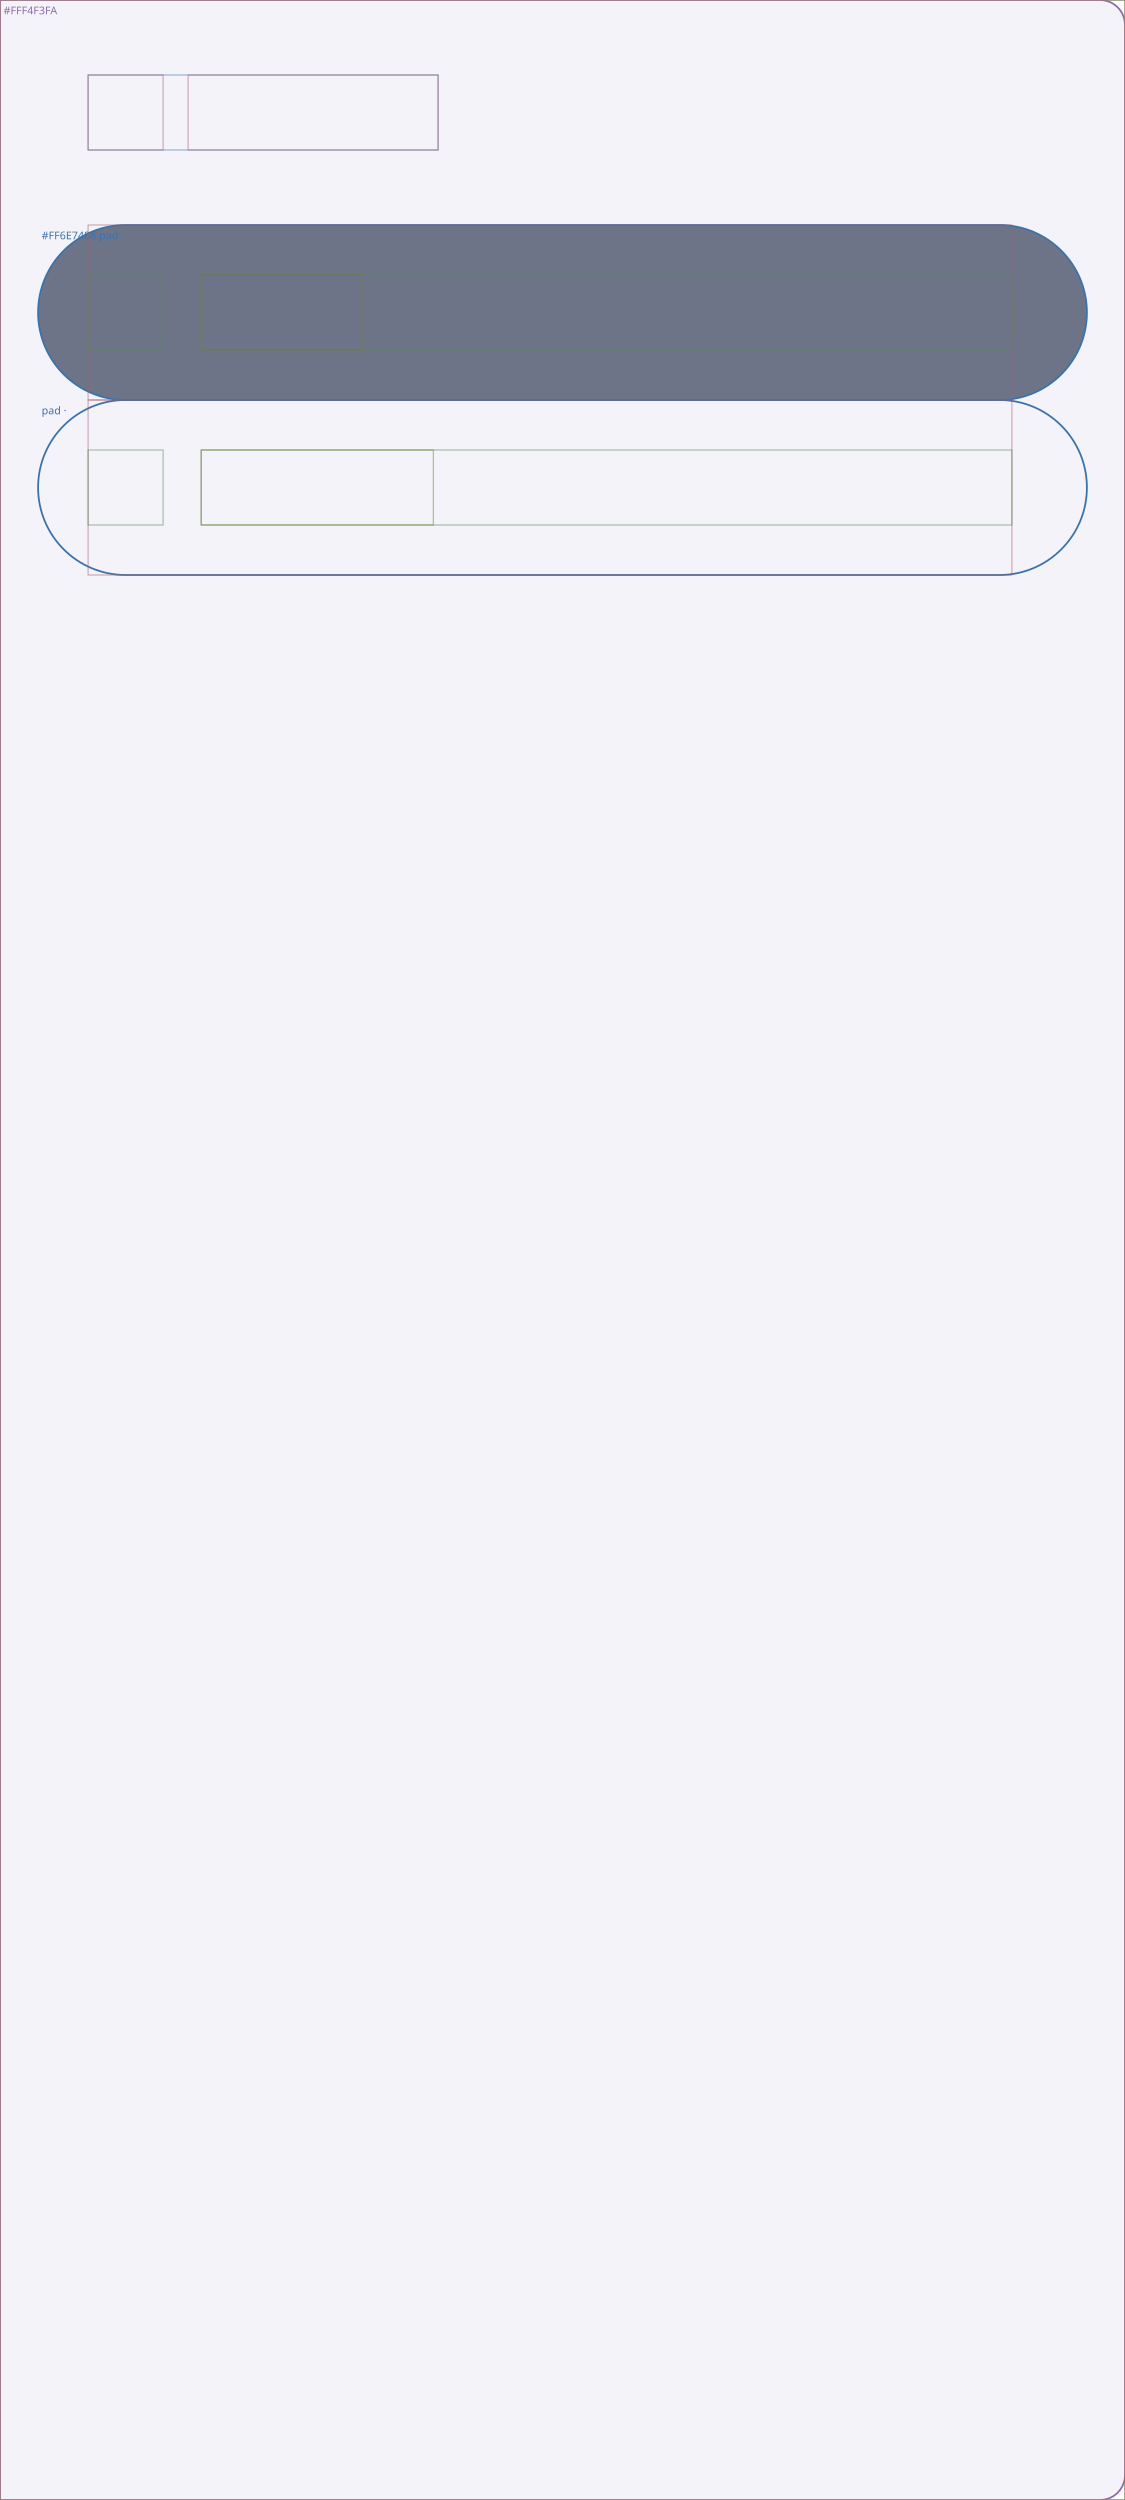
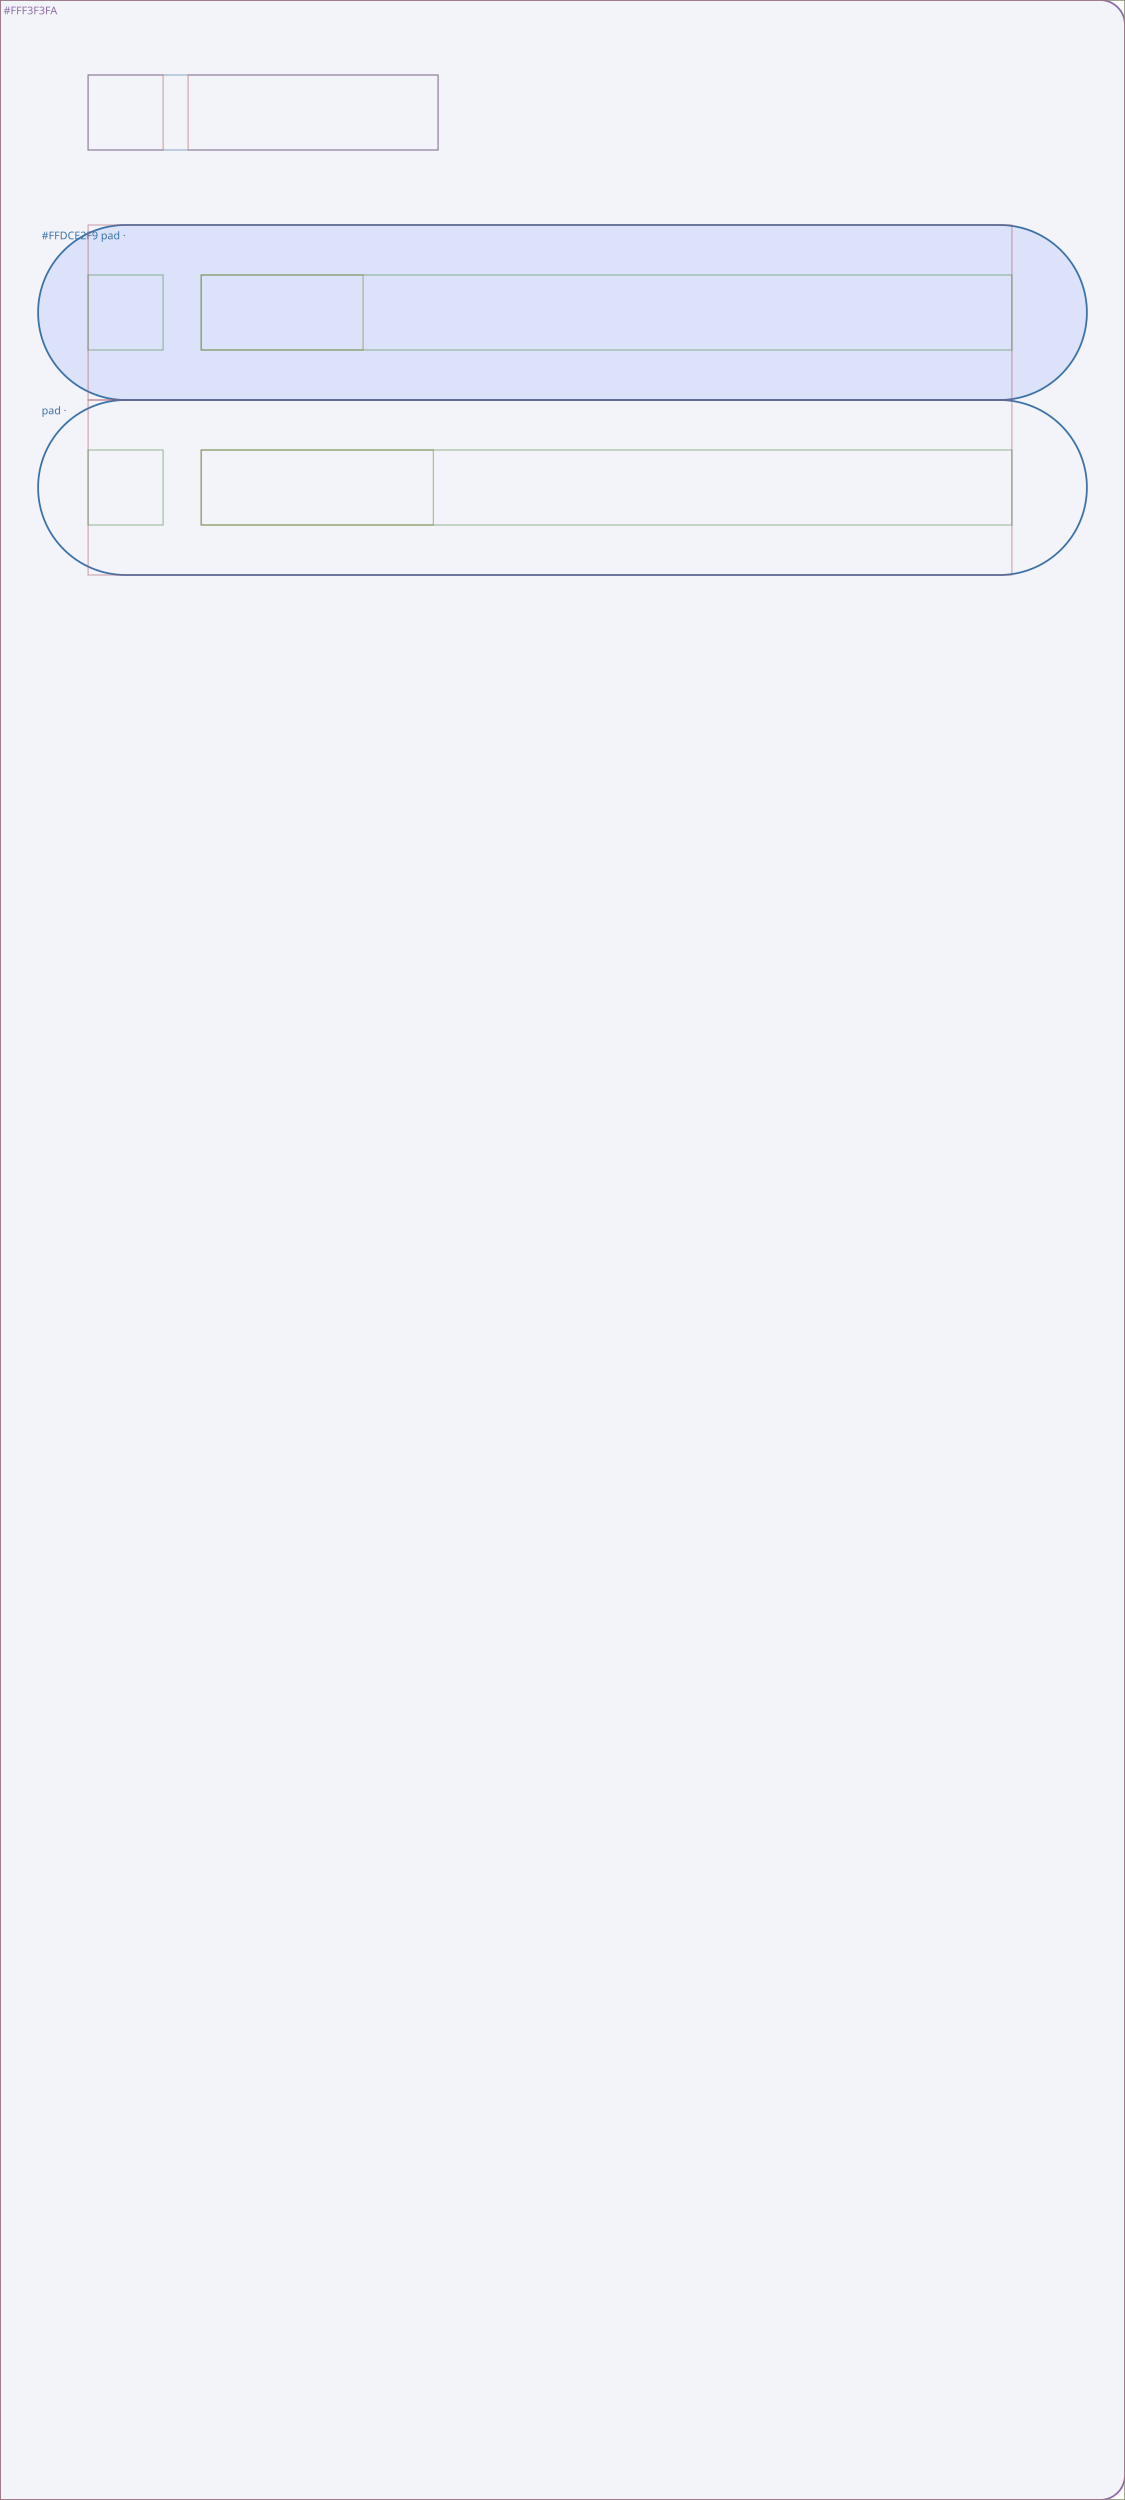
<svg xmlns="http://www.w3.org/2000/svg" viewBox="0 0 945 2100" width="945" height="2100" role="img" aria-label="Navigation/Drawer layout wireframe">
  <rect width="945" height="2100" fill="#ffffff" />
  <g>
    <rect x="0" y="0" width="945" height="2100" fill="none" fill-opacity="0" stroke="#5B6470" stroke-width="1" stroke-opacity="0.5" />
  </g>
  <g>
    <rect x="0" y="0" width="945" height="2100" fill="none" fill-opacity="0" stroke="#2E7D6B" stroke-width="1" stroke-opacity="0.5" />
  </g>
  <g>
-     <path d="M0,0 H924 A21,21 0 0 1 945,21 V2079 A21,21 0 0 1 924,2100 H0 A0,0 0 0 1 0,2100 V0 A0,0 0 0 1 0,0 Z" fill="#F4F3FA" fill-opacity="1" stroke="#8E6BA8" stroke-width="1.5" stroke-opacity="1" />
-     <text x="3" y="12" font-family="system-ui, sans-serif" font-size="9" fill="#8E6BA8">#FFF4F3FA</text>
+     <path d="M0,0 H924 A21,21 0 0 1 945,21 V2079 A21,21 0 0 1 924,2100 H0 A0,0 0 0 1 0,2100 V0 A0,0 0 0 1 0,0 Z" fill="#F3F3FA" fill-opacity="1" stroke="#8E6BA8" stroke-width="1.5" stroke-opacity="1" />
+     <text x="3" y="12" font-family="system-ui, sans-serif" font-size="9" fill="#8E6BA8">#FFF3F3FA</text>
  </g>
  <g>
    <rect x="0" y="0" width="945" height="2100" fill="none" fill-opacity="0" stroke="#B0813B" stroke-width="1" stroke-opacity="0.5" />
  </g>
  <g>
    <rect x="74" y="63" width="294" height="63" fill="none" fill-opacity="0" stroke="#3B72A8" stroke-width="1" stroke-opacity="0.5" />
  </g>
  <g>
    <rect x="74" y="63" width="63" height="63" fill="none" fill-opacity="0" stroke="#A85B6B" stroke-width="1" stroke-opacity="0.5" />
  </g>
  <g>
    <rect x="158" y="63" width="210" height="63" fill="none" fill-opacity="0" stroke="#A85B6B" stroke-width="1" stroke-opacity="0.5" />
  </g>
  <g>
-     <path d="M105.5,189 H839.5 A73.5,73.5 0 0 1 913,262.5 V262.5 A73.5,73.5 0 0 1 839.5,336 H105.5 A73.5,73.5 0 0 1 32,262.5 V262.5 A73.5,73.5 0 0 1 105.5,189 Z" fill="#6E7488" fill-opacity="1" stroke="#3B72A8" stroke-width="1.5" stroke-opacity="1" />
-     <text x="35" y="201" font-family="system-ui, sans-serif" font-size="9" fill="#3B72A8">#FF6E7488  pad ·</text>
+     <path d="M105.5,189 H839.5 A73.5,73.5 0 0 1 913,262.5 V262.5 A73.5,73.5 0 0 1 839.5,336 H105.5 A73.5,73.5 0 0 1 32,262.5 V262.5 A73.5,73.5 0 0 1 105.5,189 Z" fill="#DCE2F9" fill-opacity="1" stroke="#3B72A8" stroke-width="1.5" stroke-opacity="1" />
+     <text x="35" y="201" font-family="system-ui, sans-serif" font-size="9" fill="#3B72A8">#FFDCE2F9  pad ·</text>
  </g>
  <g>
    <rect x="74" y="189" width="776" height="147" fill="none" fill-opacity="0" stroke="#A85B6B" stroke-width="1" stroke-opacity="0.5" />
  </g>
  <g>
    <rect x="74" y="231" width="63" height="63" fill="none" fill-opacity="0" stroke="#4F8A4A" stroke-width="1" stroke-opacity="0.5" />
  </g>
  <g>
    <rect x="169" y="231" width="681" height="63" fill="none" fill-opacity="0" stroke="#4F8A4A" stroke-width="1" stroke-opacity="0.5" />
  </g>
  <g>
    <rect x="169" y="231" width="136" height="63" fill="none" fill-opacity="0" stroke="#7A7A33" stroke-width="1" stroke-opacity="0.5" />
  </g>
  <g>
    <path d="M105.5,336 H839.5 A73.5,73.5 0 0 1 913,409.5 V409.5 A73.5,73.5 0 0 1 839.5,483 H105.5 A73.5,73.5 0 0 1 32,409.5 V409.5 A73.5,73.5 0 0 1 105.5,336 Z" fill="none" fill-opacity="0" stroke="#3B72A8" stroke-width="1.5" stroke-opacity="1" />
    <text x="35" y="348" font-family="system-ui, sans-serif" font-size="9" fill="#3B72A8">pad ·</text>
  </g>
  <g>
    <rect x="74" y="336" width="776" height="147" fill="none" fill-opacity="0" stroke="#A85B6B" stroke-width="1" stroke-opacity="0.5" />
  </g>
  <g>
    <rect x="74" y="378" width="63" height="63" fill="none" fill-opacity="0" stroke="#4F8A4A" stroke-width="1" stroke-opacity="0.5" />
  </g>
  <g>
    <rect x="169" y="378" width="681" height="63" fill="none" fill-opacity="0" stroke="#4F8A4A" stroke-width="1" stroke-opacity="0.5" />
  </g>
  <g>
    <rect x="169" y="378" width="195" height="63" fill="none" fill-opacity="0" stroke="#7A7A33" stroke-width="1" stroke-opacity="0.5" />
  </g>
</svg>
